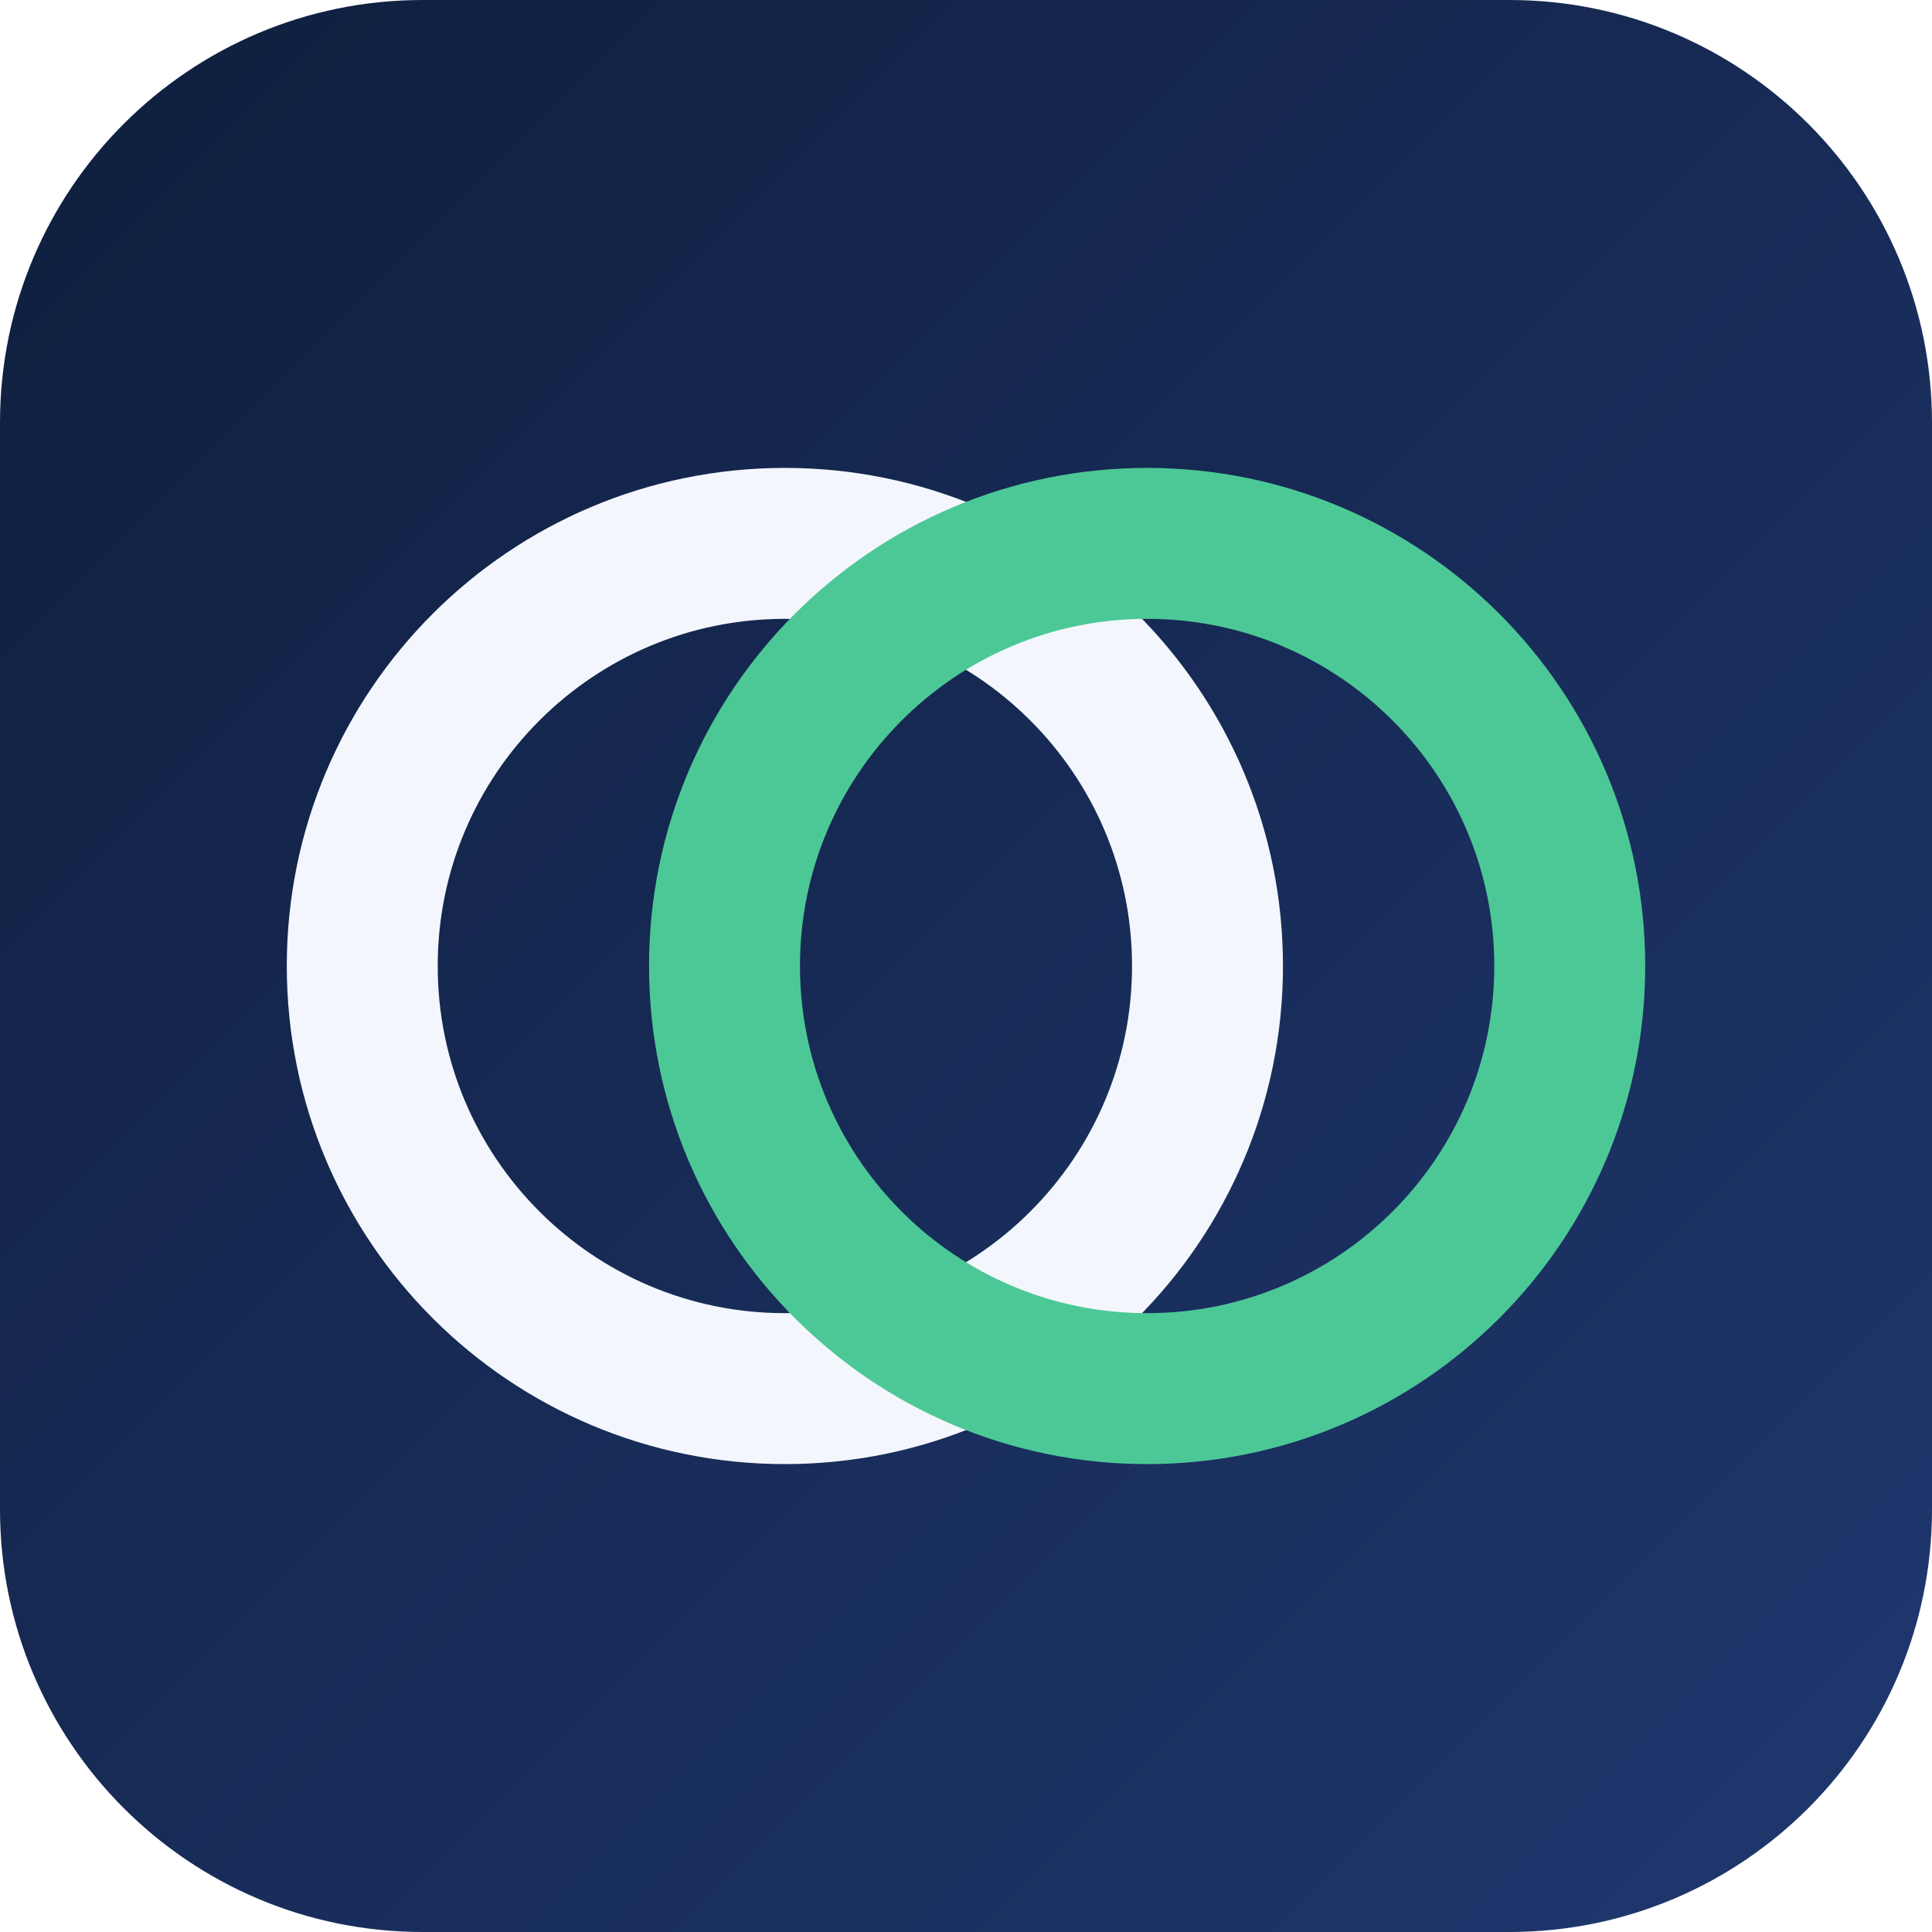
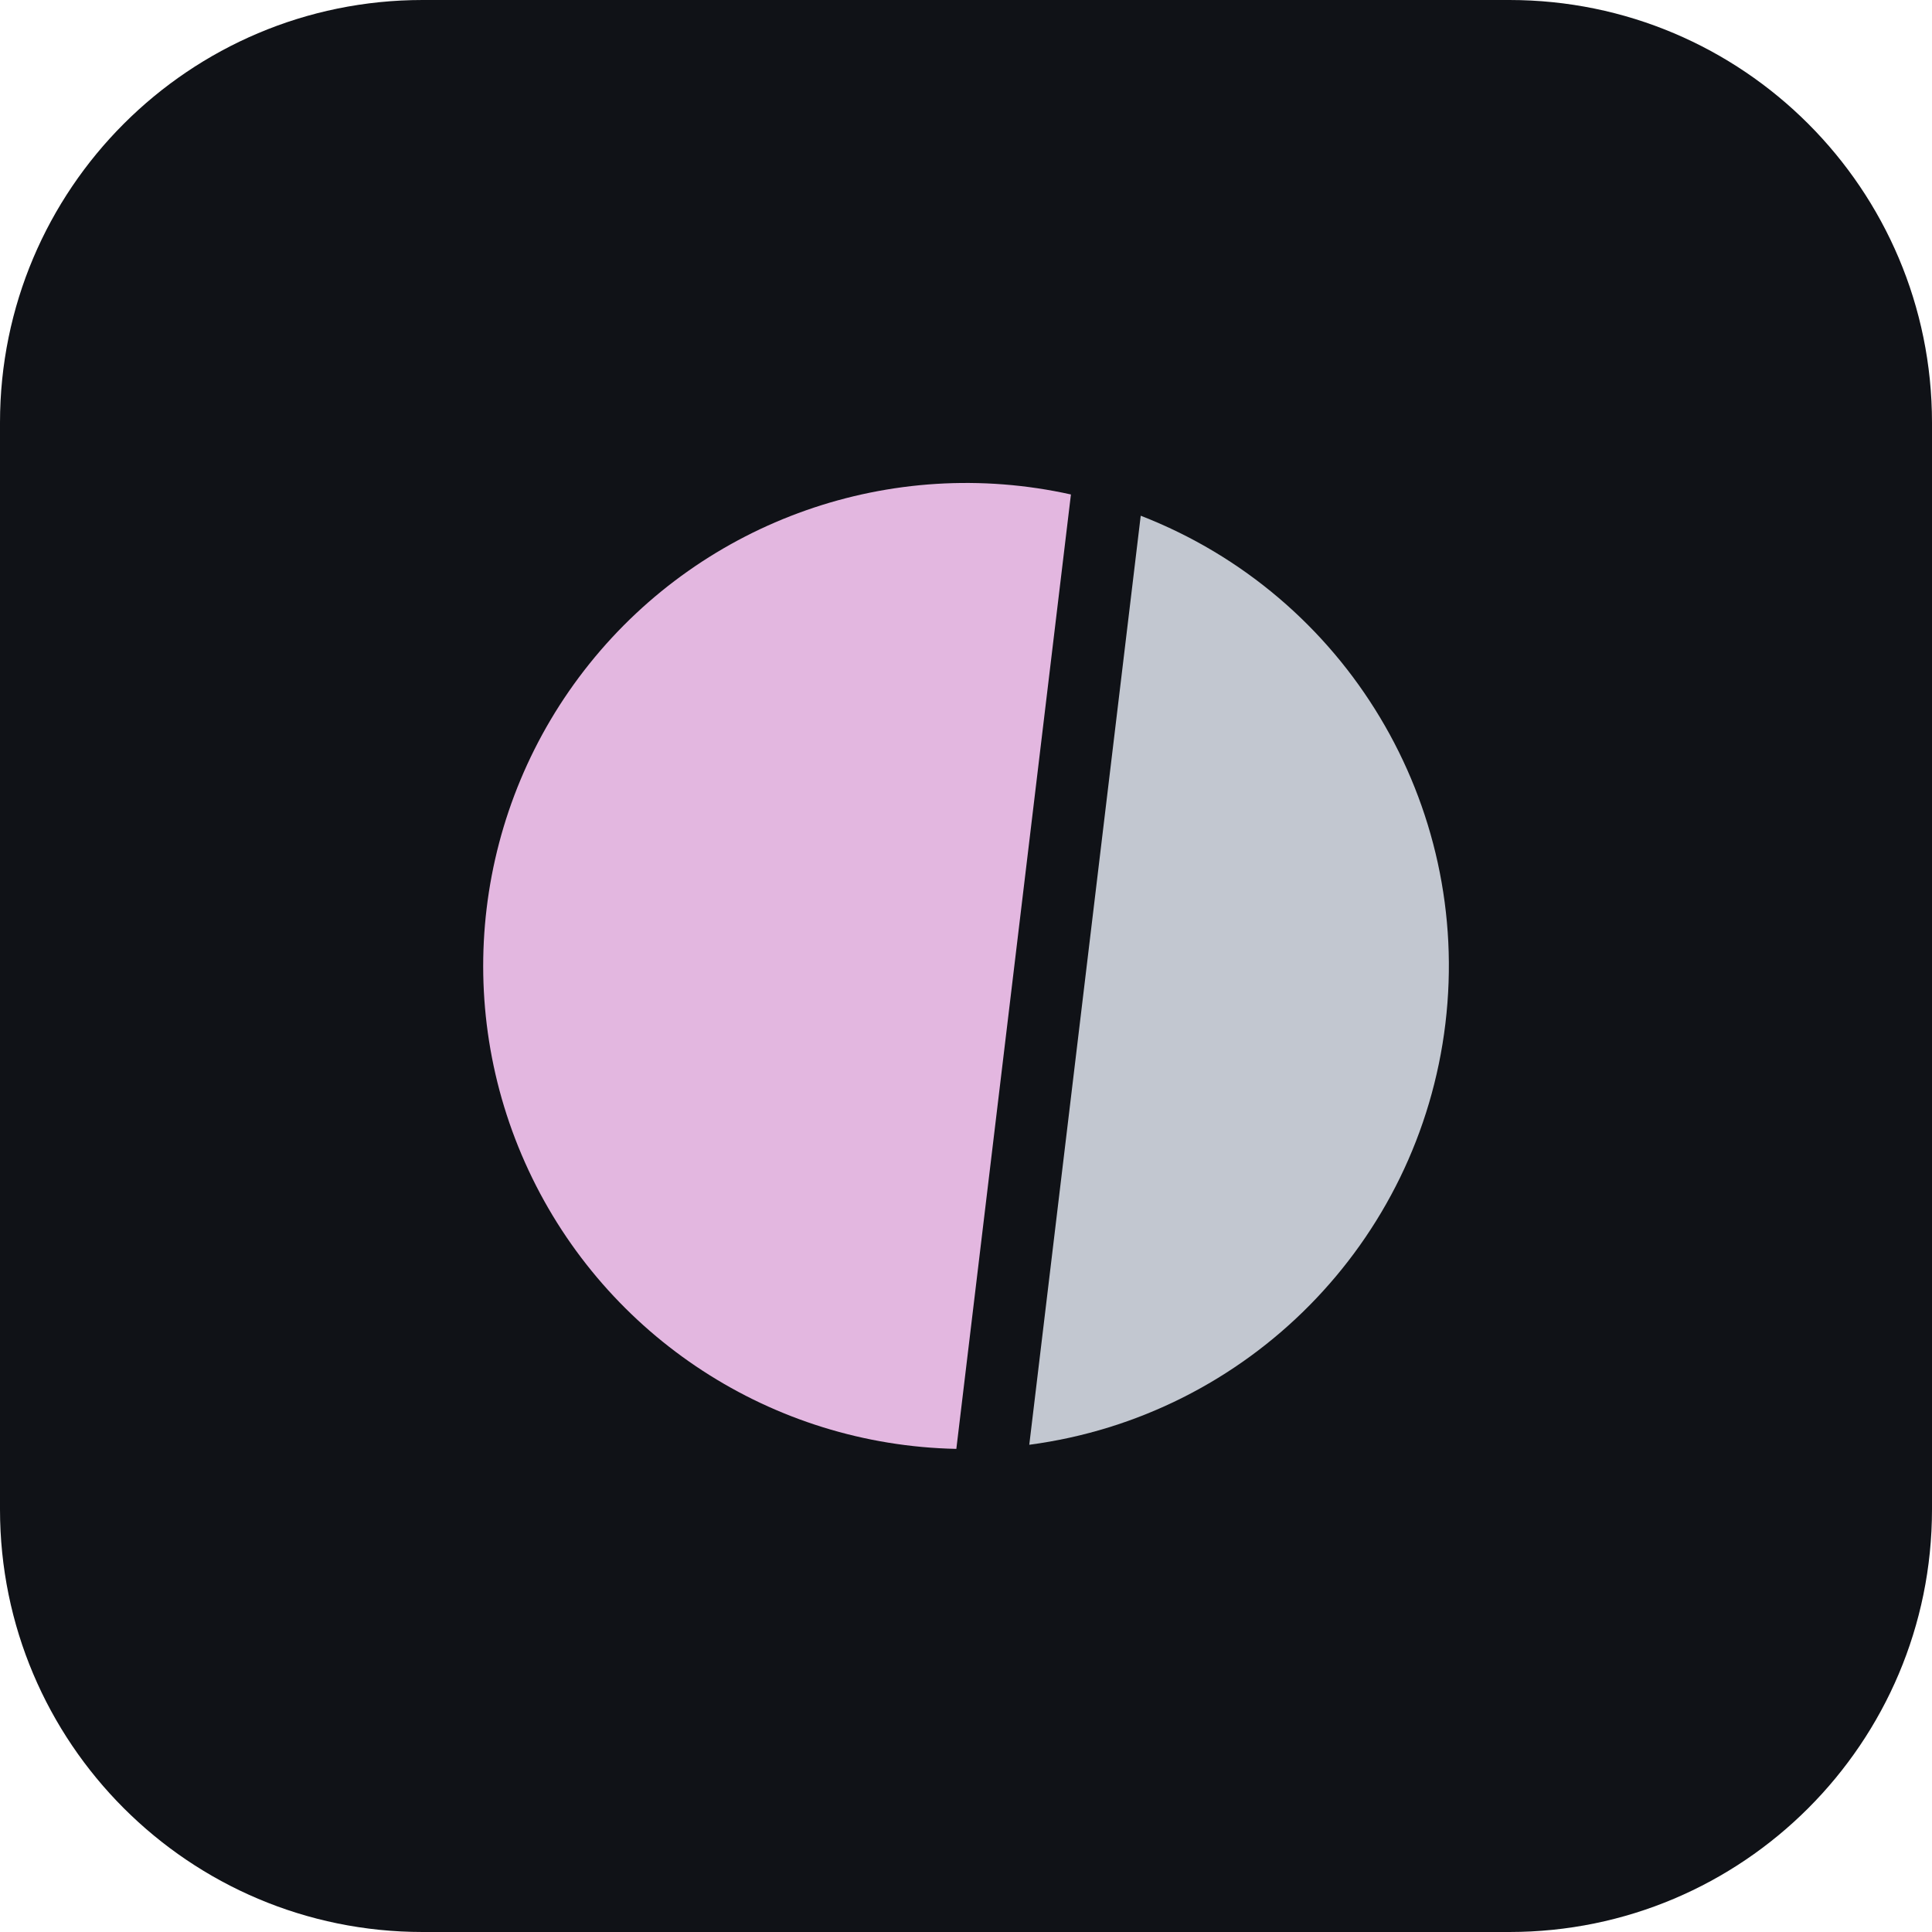
<svg xmlns="http://www.w3.org/2000/svg" viewBox="0 0 512 512">
-   <defs>
-     <linearGradient id="g" x1="0" y1="0" x2="1" y2="1">
-       <stop offset="0" stop-color="#0F1E3D" />
-       <stop offset="1" stop-color="#1F3870" />
-     </linearGradient>
-   </defs>
-   <rect width="512" height="512" rx="112" fill="url(#g)" />
-   <circle cx="208" cy="256" r="112" fill="none" stroke="#F3F6FC" stroke-width="40" />
-   <circle cx="304" cy="256" r="112" fill="none" stroke="#4CC896" stroke-width="40" />
+   <rect width="512" height="512" rx="112" fill="#101217" />
+   <g transform="translate(96 96) scale(3.2)">
+     <path d="M58.69 10.95 A40 40 0 1 0 49.2 89.99 Z" fill="#E3B7E0" />
+     <path d="M64.47 12.71 A40 40 0 0 1 55.24 89.65 Z" fill="#C2C7D0" />
+   </g>
</svg>
